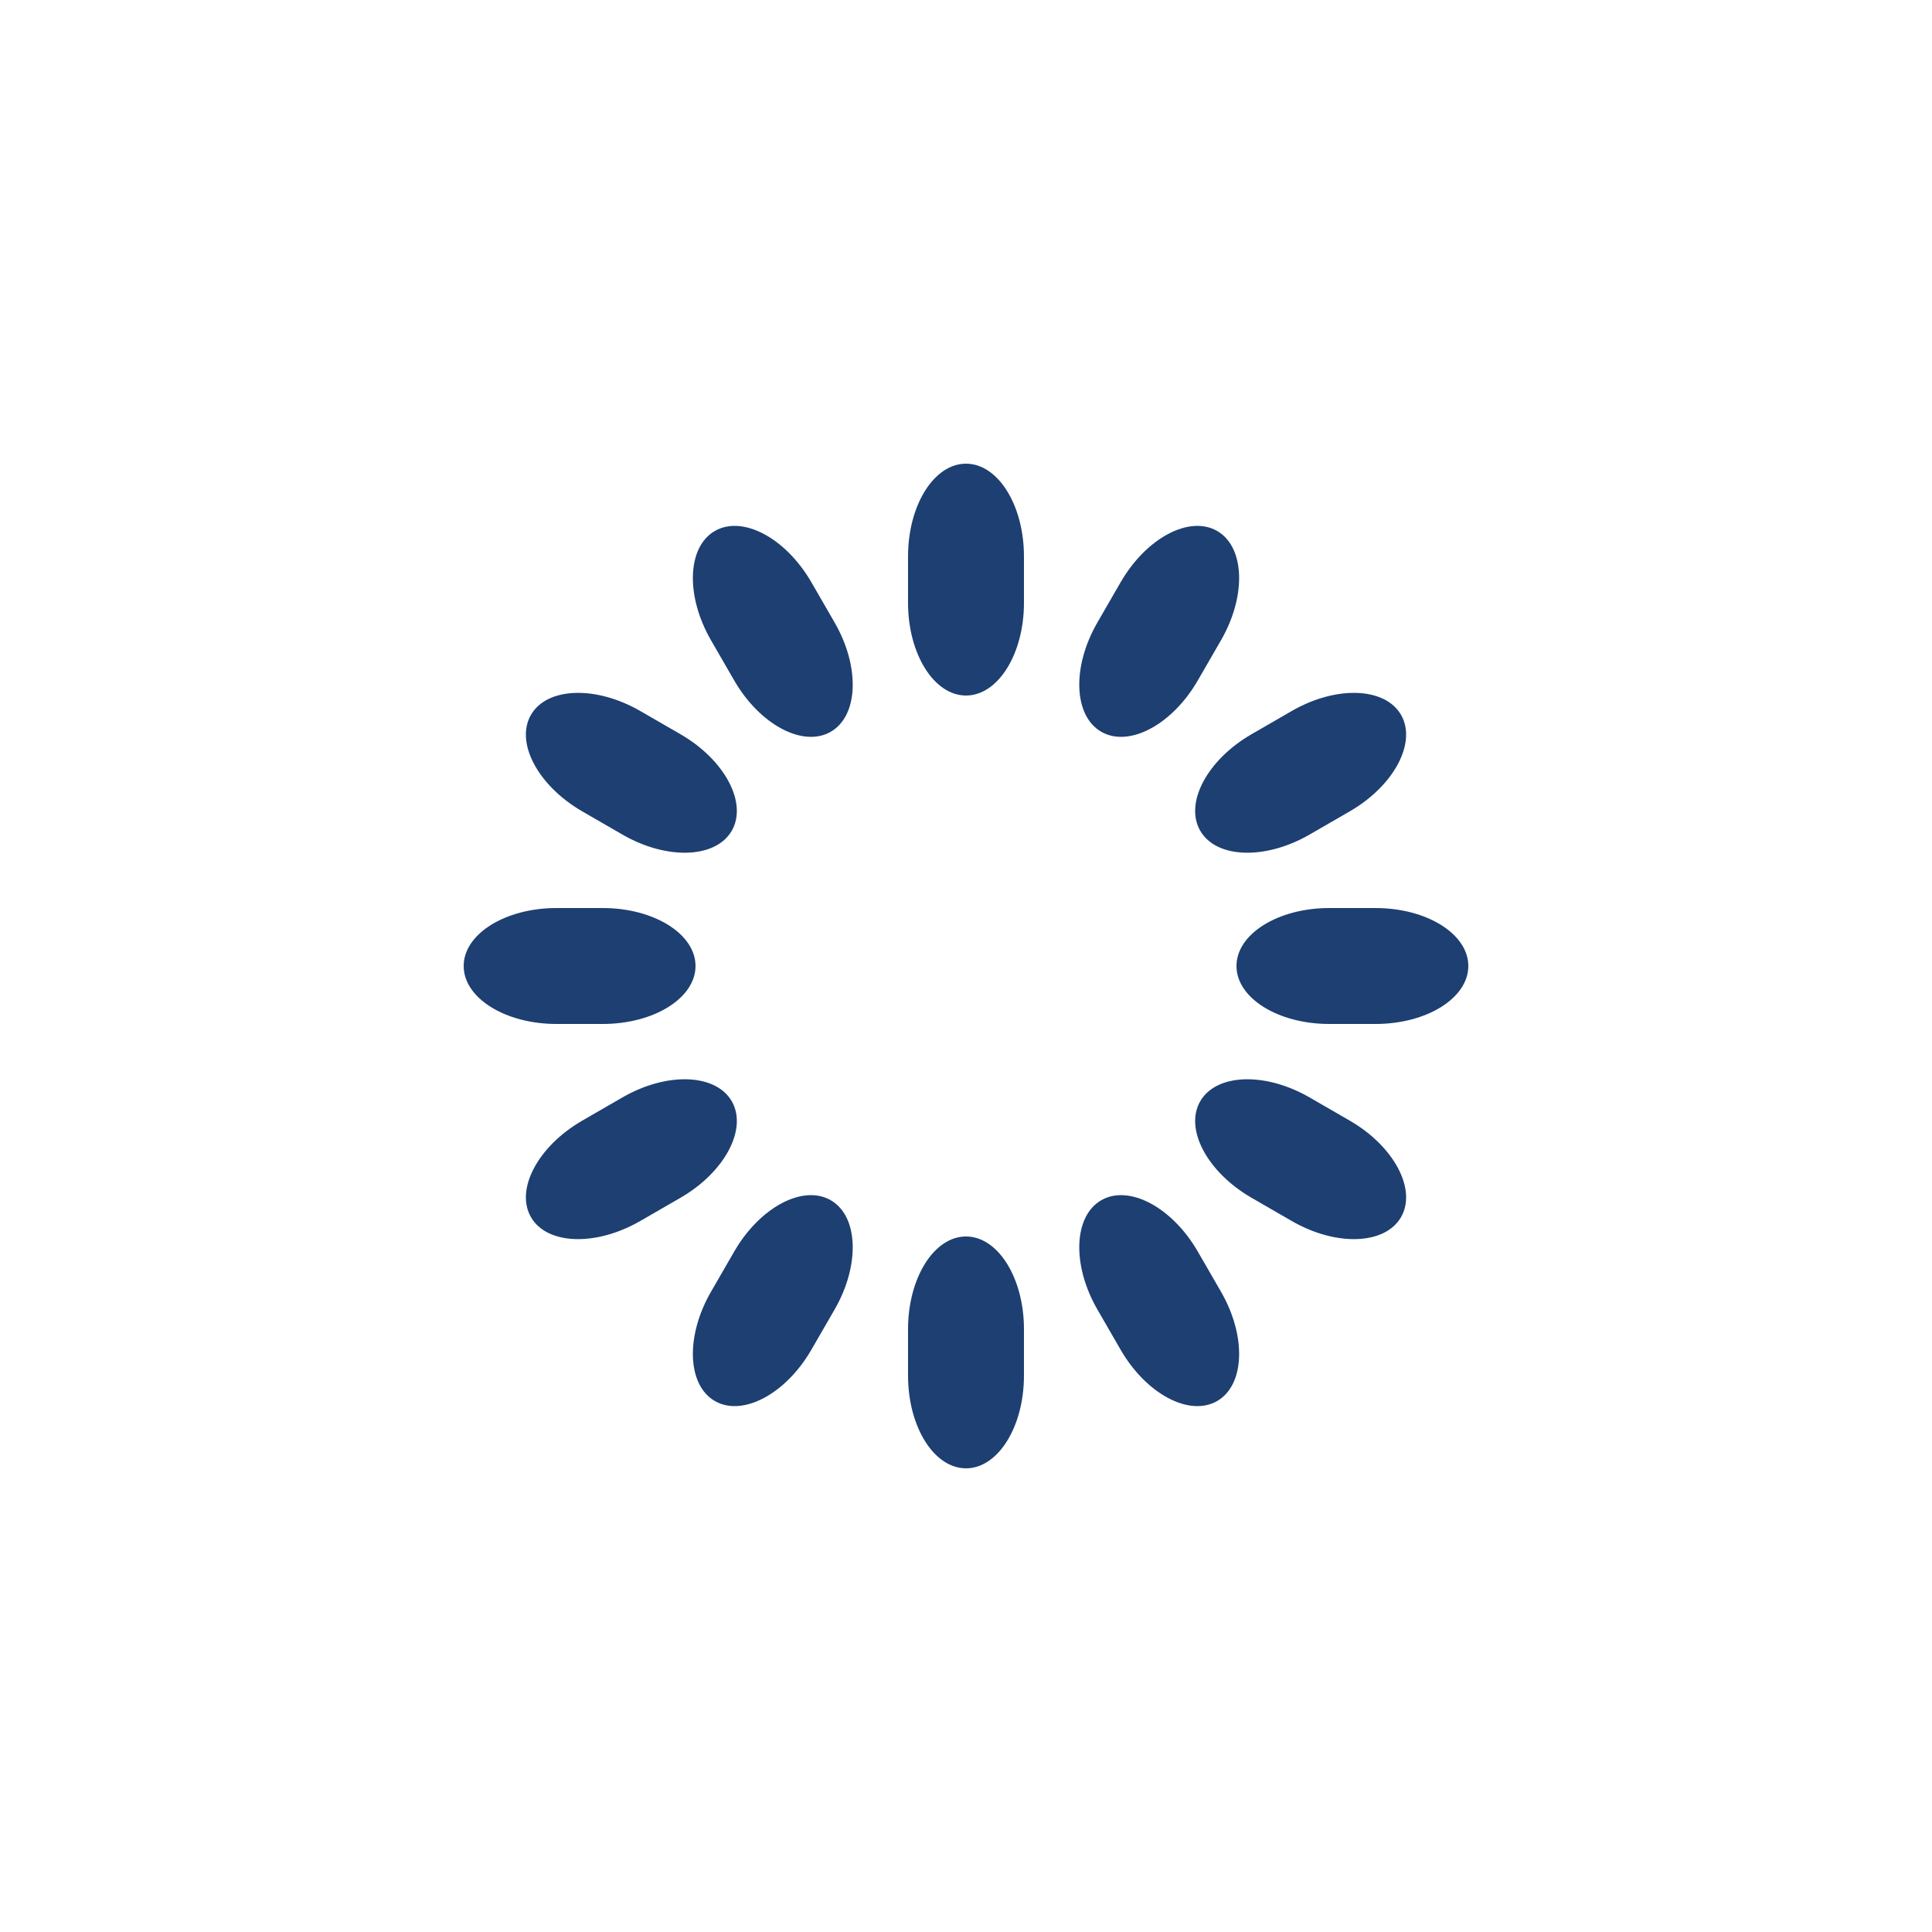
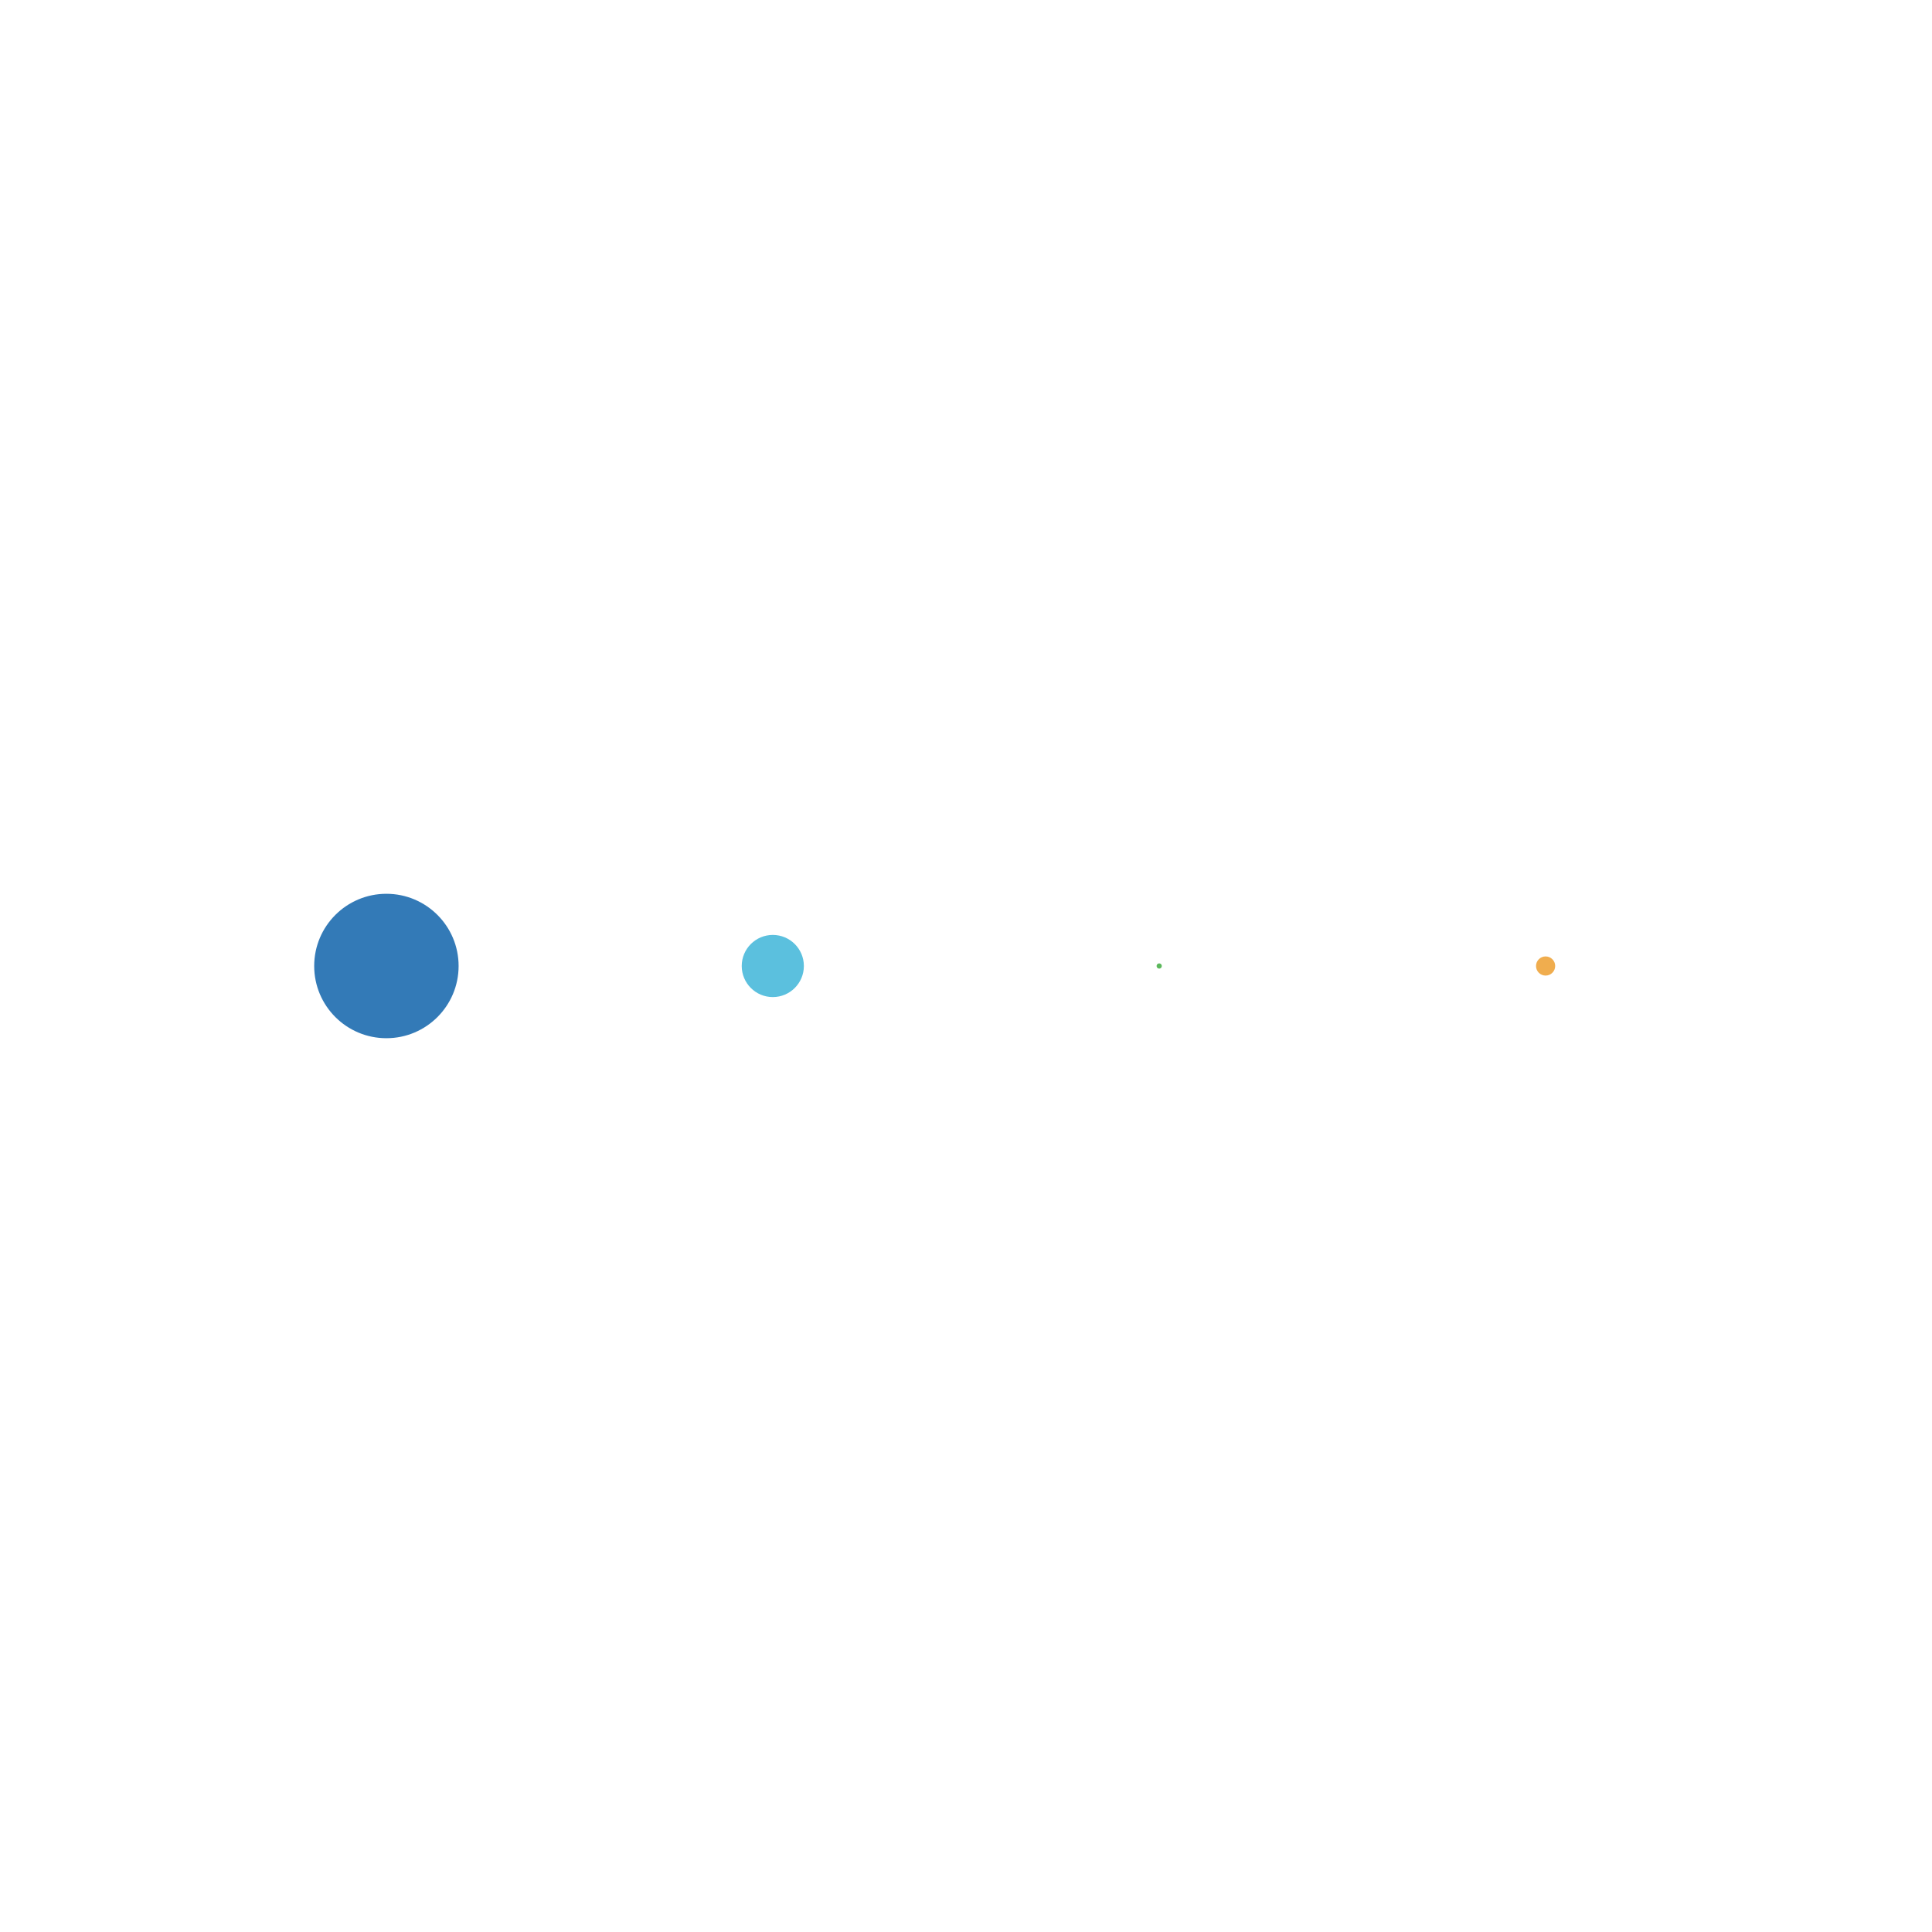
- <svg xmlns="http://www.w3.org/2000/svg" class="lds-spinner" width="200px" height="200px" viewBox="0 0 100 100" preserveAspectRatio="xMidYMid" style="background: none;">
-   <g transform="rotate(0 50 50)">
-     <rect x="47" y="24" rx="9.4" ry="4.8" width="6" height="12" fill="#1d3f72">
-       <animate attributeName="opacity" values="1;0" keyTimes="0;1" dur="1s" begin="-0.917s" repeatCount="indefinite" />
-     </rect>
+ <svg xmlns="http://www.w3.org/2000/svg" class="lds-message" width="200px" height="200px" viewBox="0 0 100 100" preserveAspectRatio="xMidYMid" style="background: none;">
+   <g transform="translate(20 50)">
+     <circle cx="0" cy="0" r="6" fill="#337ab7" transform="scale(0.622919 0.622919)">
+       <animateTransform attributeName="transform" type="scale" begin="-0.45s" calcMode="spline" keySplines="0.3 0 0.7 1;0.3 0 0.7 1" values="0;1;0" keyTimes="0;0.5;1" dur="1.2s" repeatCount="indefinite" />
+     </circle>
  </g>
-   <g transform="rotate(30 50 50)">
-     <rect x="47" y="24" rx="9.4" ry="4.8" width="6" height="12" fill="#1d3f72">
-       <animate attributeName="opacity" values="1;0" keyTimes="0;1" dur="1s" begin="-0.833s" repeatCount="indefinite" />
-     </rect>
+   <g transform="translate(40 50)">
+     <circle cx="0" cy="0" r="6" fill="#5bc0de" transform="scale(0.268044 0.268044)">
+       <animateTransform attributeName="transform" type="scale" begin="-0.3s" calcMode="spline" keySplines="0.3 0 0.7 1;0.3 0 0.7 1" values="0;1;0" keyTimes="0;0.5;1" dur="1.2s" repeatCount="indefinite" />
+     </circle>
  </g>
-   <g transform="rotate(60 50 50)">
-     <rect x="47" y="24" rx="9.4" ry="4.8" width="6" height="12" fill="#1d3f72">
-       <animate attributeName="opacity" values="1;0" keyTimes="0;1" dur="1s" begin="-0.75s" repeatCount="indefinite" />
-     </rect>
+   <g transform="translate(60 50)">
+     <circle cx="0" cy="0" r="6" fill="#5cb85c" transform="scale(0.0225462 0.0225462)">
+       <animateTransform attributeName="transform" type="scale" begin="-0.15s" calcMode="spline" keySplines="0.3 0 0.7 1;0.3 0 0.7 1" values="0;1;0" keyTimes="0;0.5;1" dur="1.2s" repeatCount="indefinite" />
+     </circle>
  </g>
-   <g transform="rotate(90 50 50)">
-     <rect x="47" y="24" rx="9.4" ry="4.8" width="6" height="12" fill="#1d3f72">
-       <animate attributeName="opacity" values="1;0" keyTimes="0;1" dur="1s" begin="-0.667s" repeatCount="indefinite" />
-     </rect>
-   </g>
-   <g transform="rotate(120 50 50)">
-     <rect x="47" y="24" rx="9.4" ry="4.8" width="6" height="12" fill="#1d3f72">
-       <animate attributeName="opacity" values="1;0" keyTimes="0;1" dur="1s" begin="-0.583s" repeatCount="indefinite" />
-     </rect>
-   </g>
-   <g transform="rotate(150 50 50)">
-     <rect x="47" y="24" rx="9.4" ry="4.8" width="6" height="12" fill="#1d3f72">
-       <animate attributeName="opacity" values="1;0" keyTimes="0;1" dur="1s" begin="-0.5s" repeatCount="indefinite" />
-     </rect>
-   </g>
-   <g transform="rotate(180 50 50)">
-     <rect x="47" y="24" rx="9.4" ry="4.8" width="6" height="12" fill="#1d3f72">
-       <animate attributeName="opacity" values="1;0" keyTimes="0;1" dur="1s" begin="-0.417s" repeatCount="indefinite" />
-     </rect>
-   </g>
-   <g transform="rotate(210 50 50)">
-     <rect x="47" y="24" rx="9.4" ry="4.8" width="6" height="12" fill="#1d3f72">
-       <animate attributeName="opacity" values="1;0" keyTimes="0;1" dur="1s" begin="-0.333s" repeatCount="indefinite" />
-     </rect>
-   </g>
-   <g transform="rotate(240 50 50)">
-     <rect x="47" y="24" rx="9.4" ry="4.8" width="6" height="12" fill="#1d3f72">
-       <animate attributeName="opacity" values="1;0" keyTimes="0;1" dur="1s" begin="-0.25s" repeatCount="indefinite" />
-     </rect>
-   </g>
-   <g transform="rotate(270 50 50)">
-     <rect x="47" y="24" rx="9.4" ry="4.8" width="6" height="12" fill="#1d3f72">
-       <animate attributeName="opacity" values="1;0" keyTimes="0;1" dur="1s" begin="-0.167s" repeatCount="indefinite" />
-     </rect>
-   </g>
-   <g transform="rotate(300 50 50)">
-     <rect x="47" y="24" rx="9.4" ry="4.8" width="6" height="12" fill="#1d3f72">
-       <animate attributeName="opacity" values="1;0" keyTimes="0;1" dur="1s" begin="-0.083s" repeatCount="indefinite" />
-     </rect>
-   </g>
-   <g transform="rotate(330 50 50)">
-     <rect x="47" y="24" rx="9.4" ry="4.8" width="6" height="12" fill="#1d3f72">
-       <animate attributeName="opacity" values="1;0" keyTimes="0;1" dur="1s" begin="0s" repeatCount="indefinite" />
-     </rect>
+   <g transform="translate(80 50)">
+     <circle cx="0" cy="0" r="6" fill="#f0ad4e" transform="scale(0.0826558 0.0826558)">
+       <animateTransform attributeName="transform" type="scale" begin="0s" calcMode="spline" keySplines="0.3 0 0.7 1;0.3 0 0.7 1" values="0;1;0" keyTimes="0;0.5;1" dur="1.2s" repeatCount="indefinite" />
+     </circle>
  </g>
</svg>
